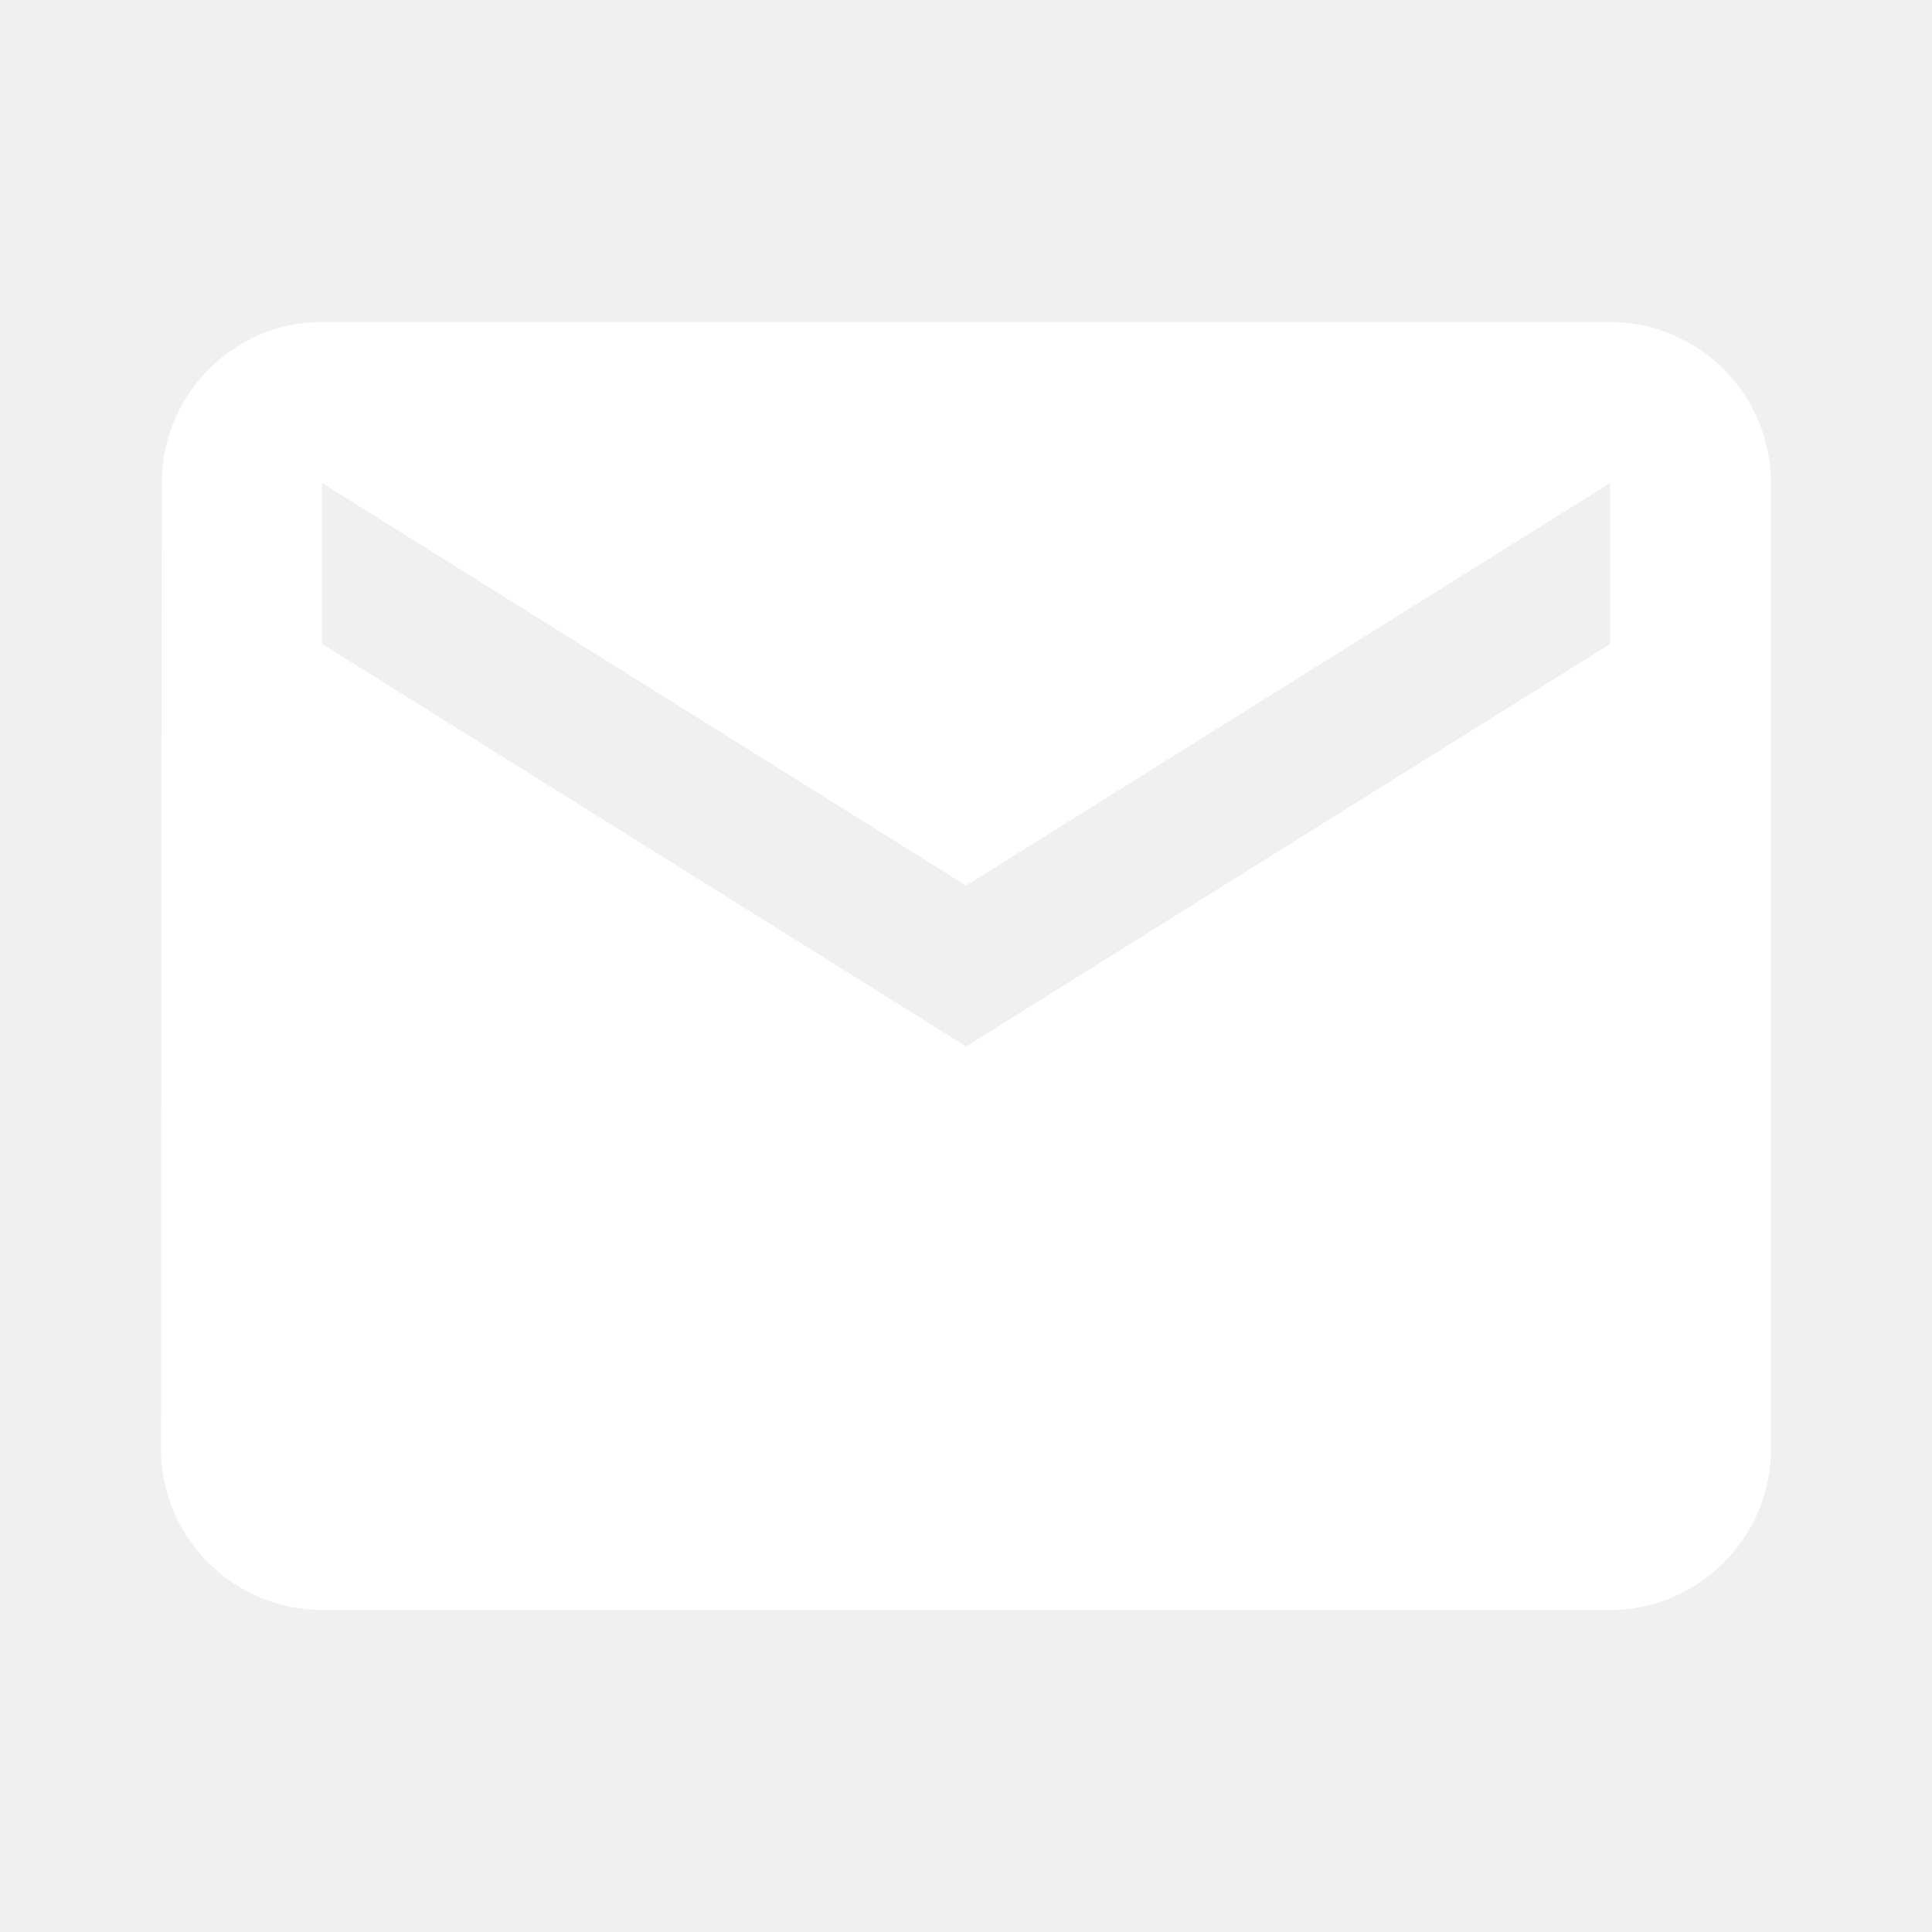
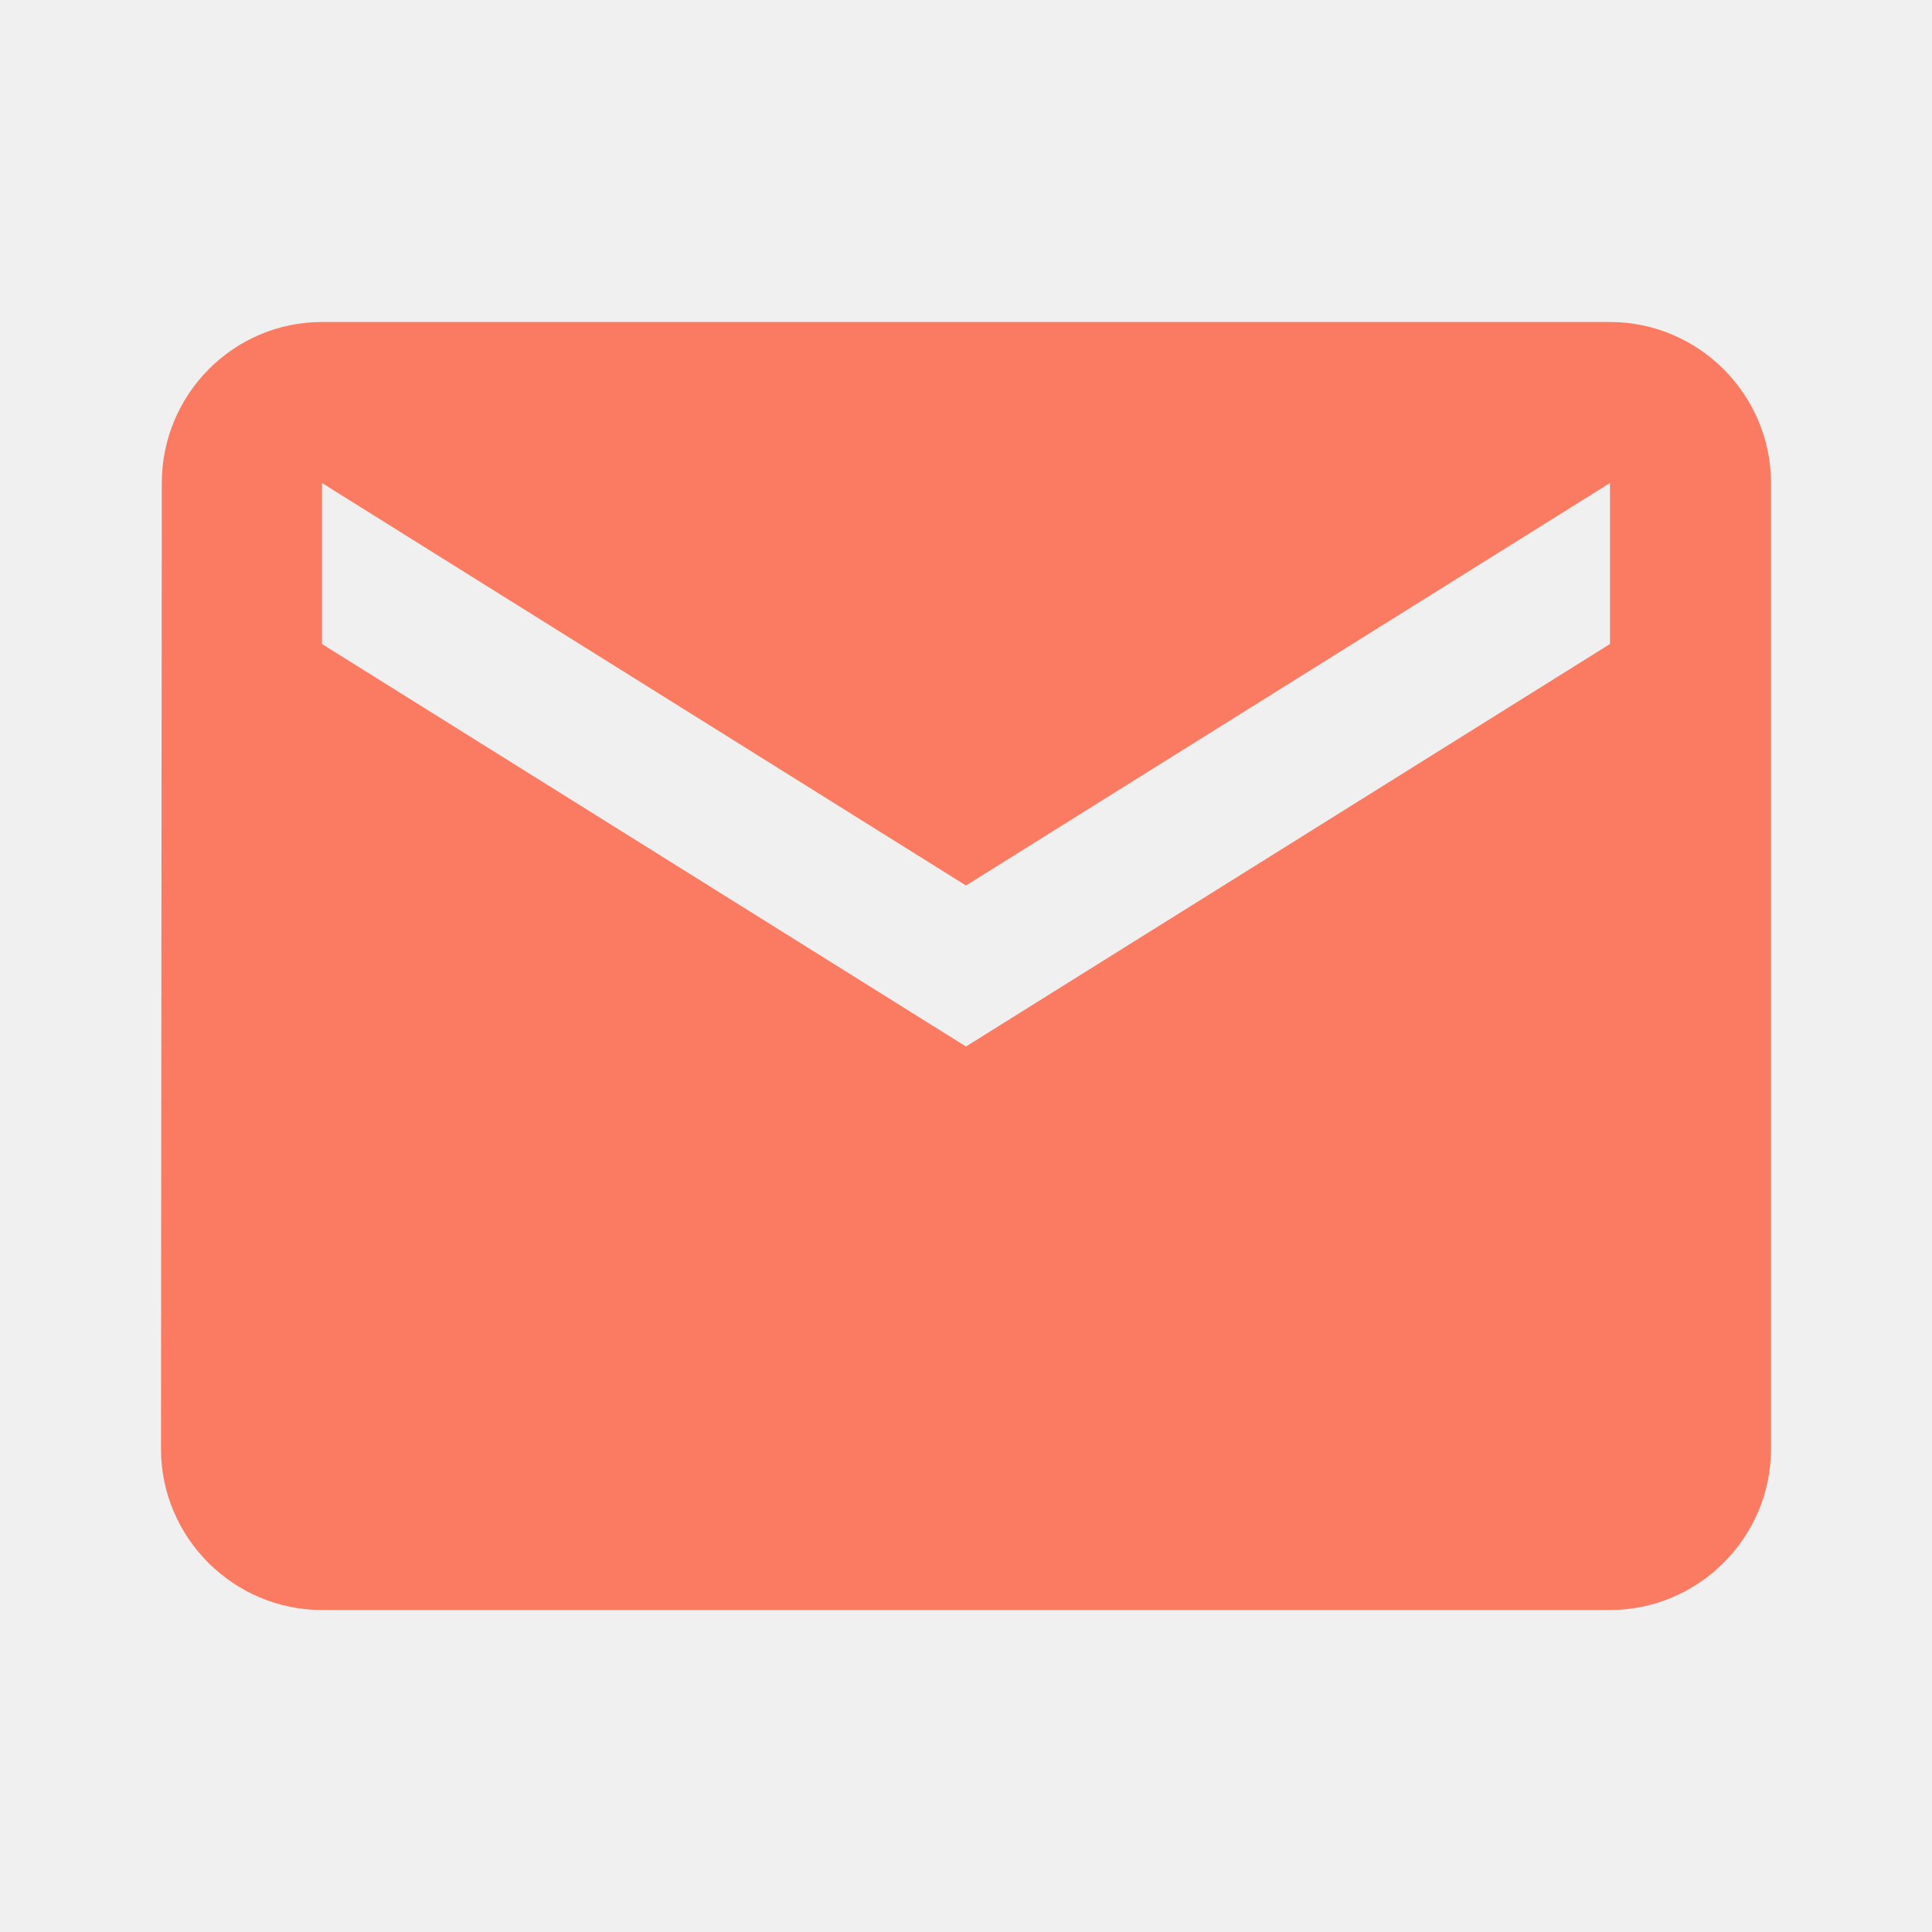
- <svg xmlns="http://www.w3.org/2000/svg" height="24px" viewBox="0 0 24 24" width="24px" fill="#FFFFFF">
+ <svg xmlns="http://www.w3.org/2000/svg" height="24px" viewBox="0 0 24 24" width="24px" fill="#fa7b62">
  <path d="M0 0h24v24H0z" fill="none" />
  <path d="M20 4H4c-1.1 0-1.99.9-1.99 2L2 18c0 1.1.9 2 2 2h16c1.1 0 2-.9 2-2V6c0-1.1-.9-2-2-2zm0 4l-8 5-8-5V6l8 5 8-5v2z" />
</svg>
